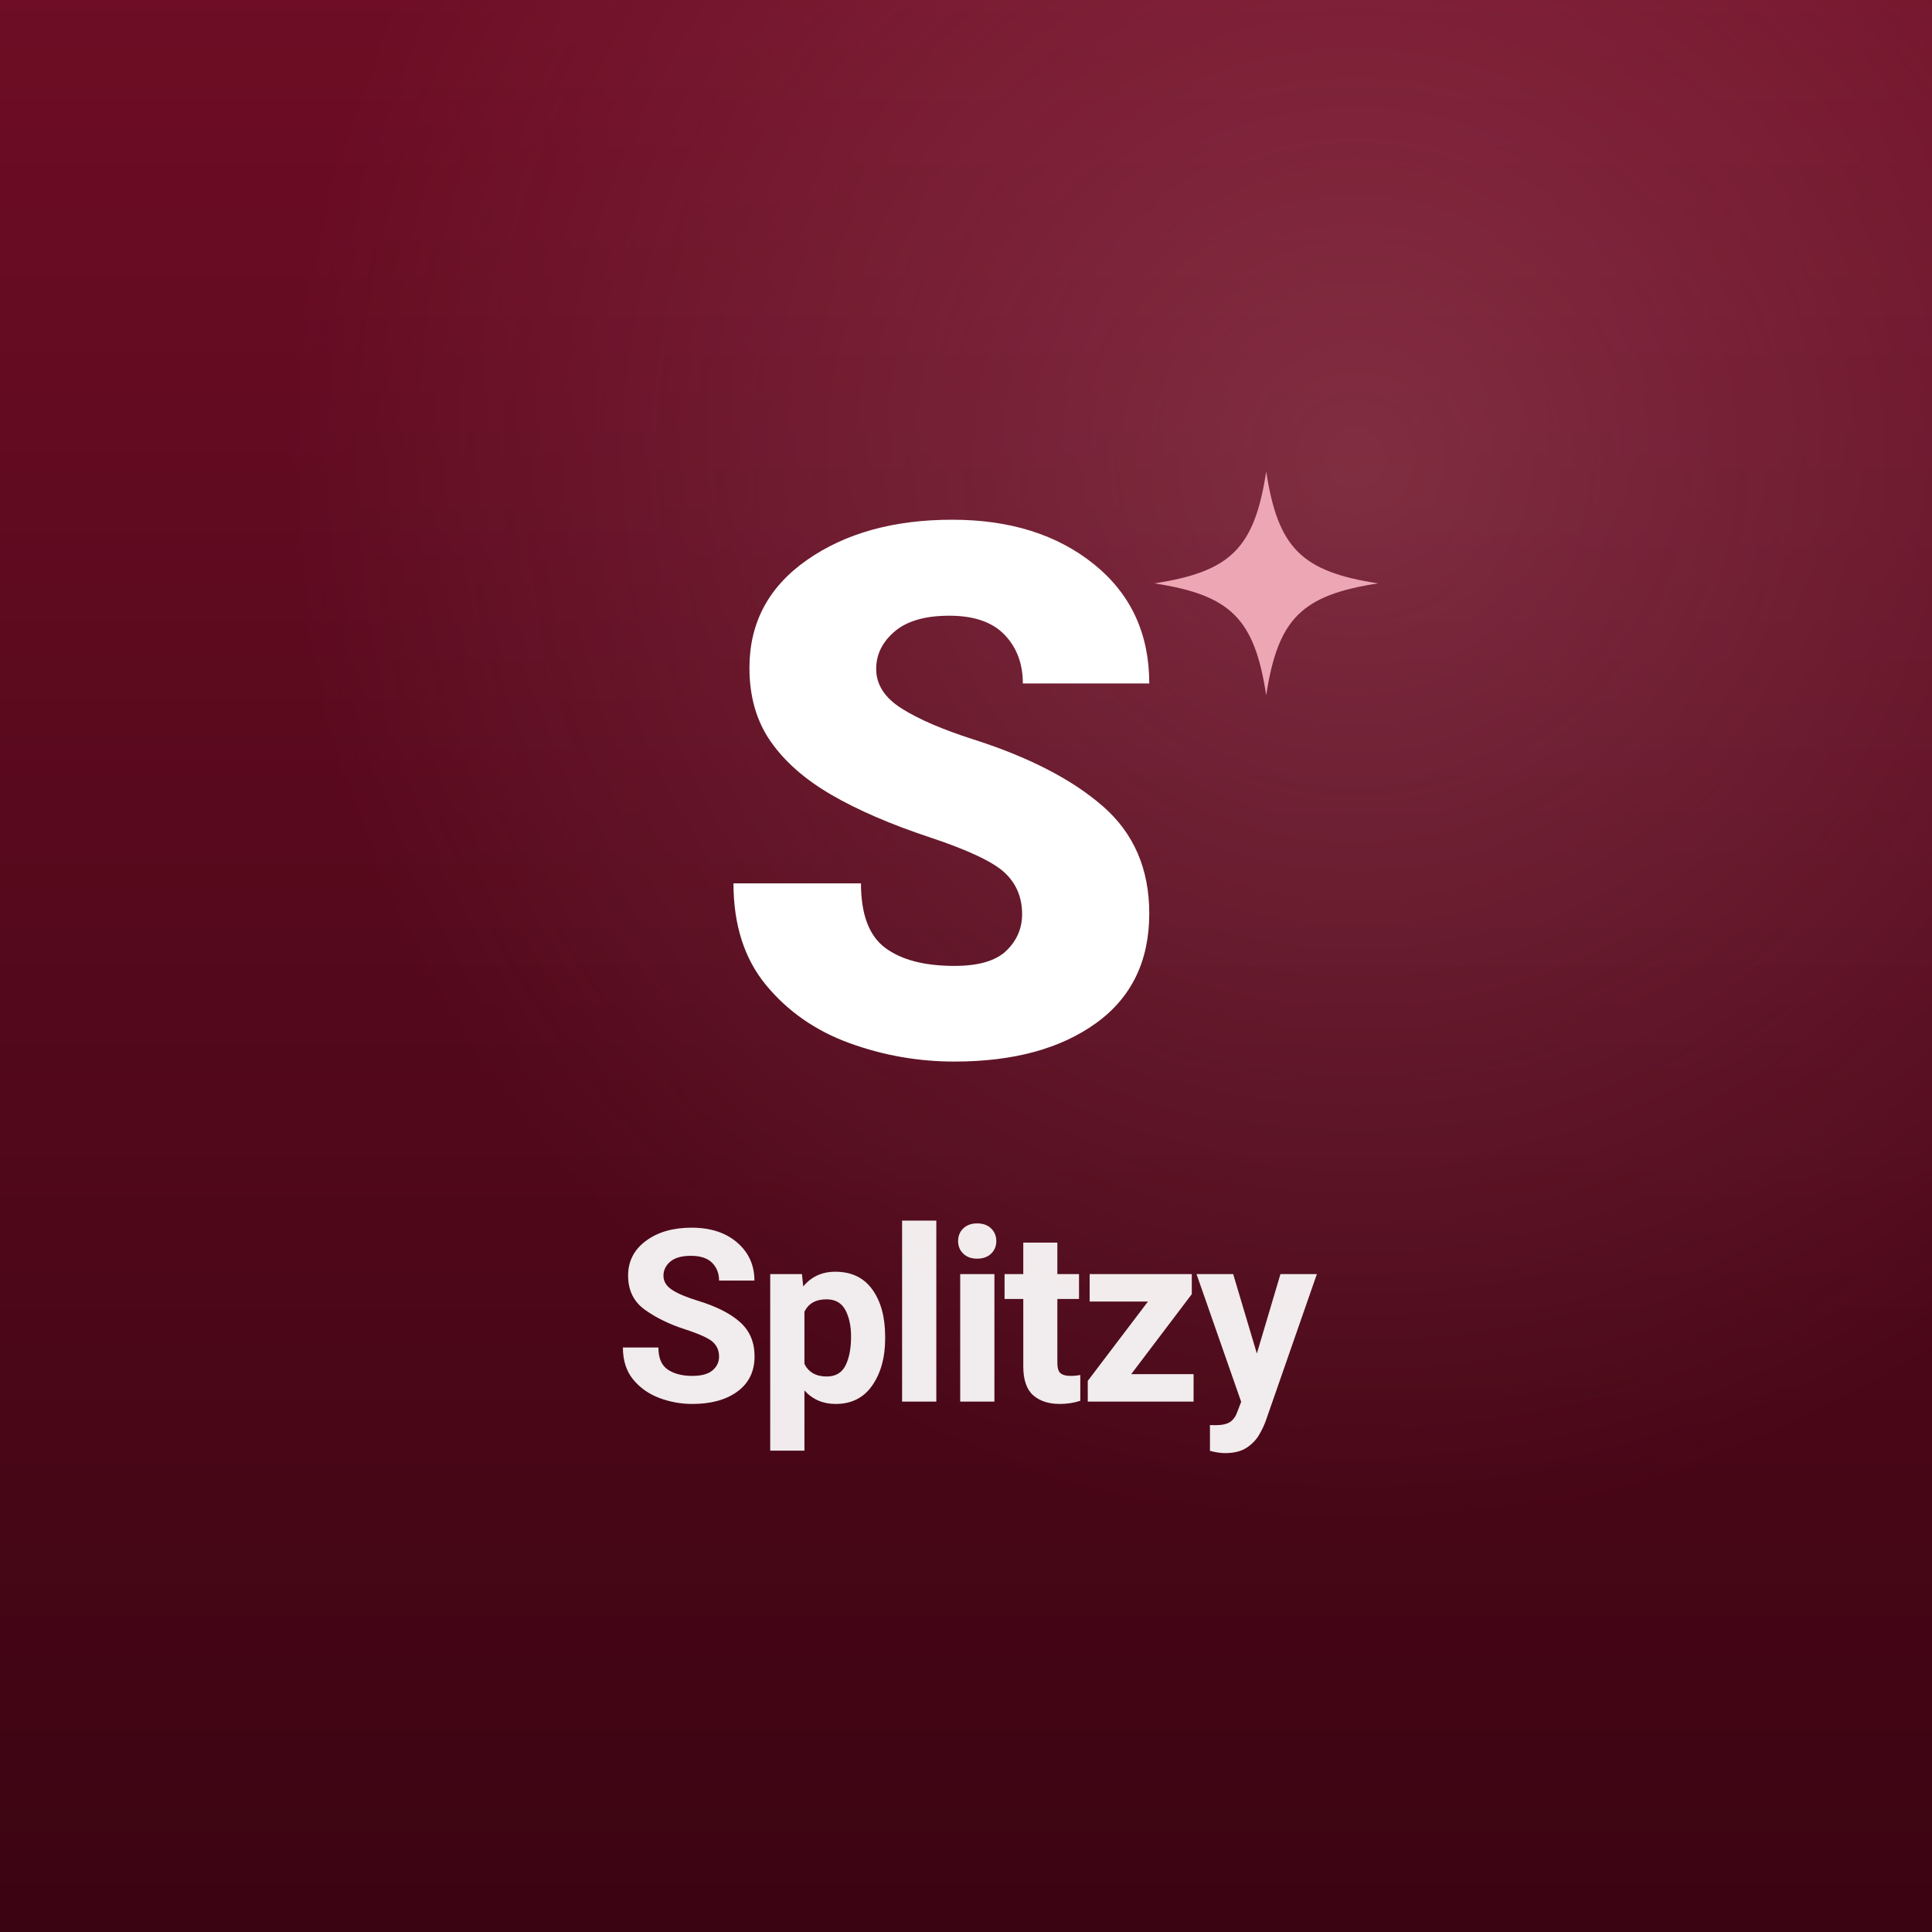
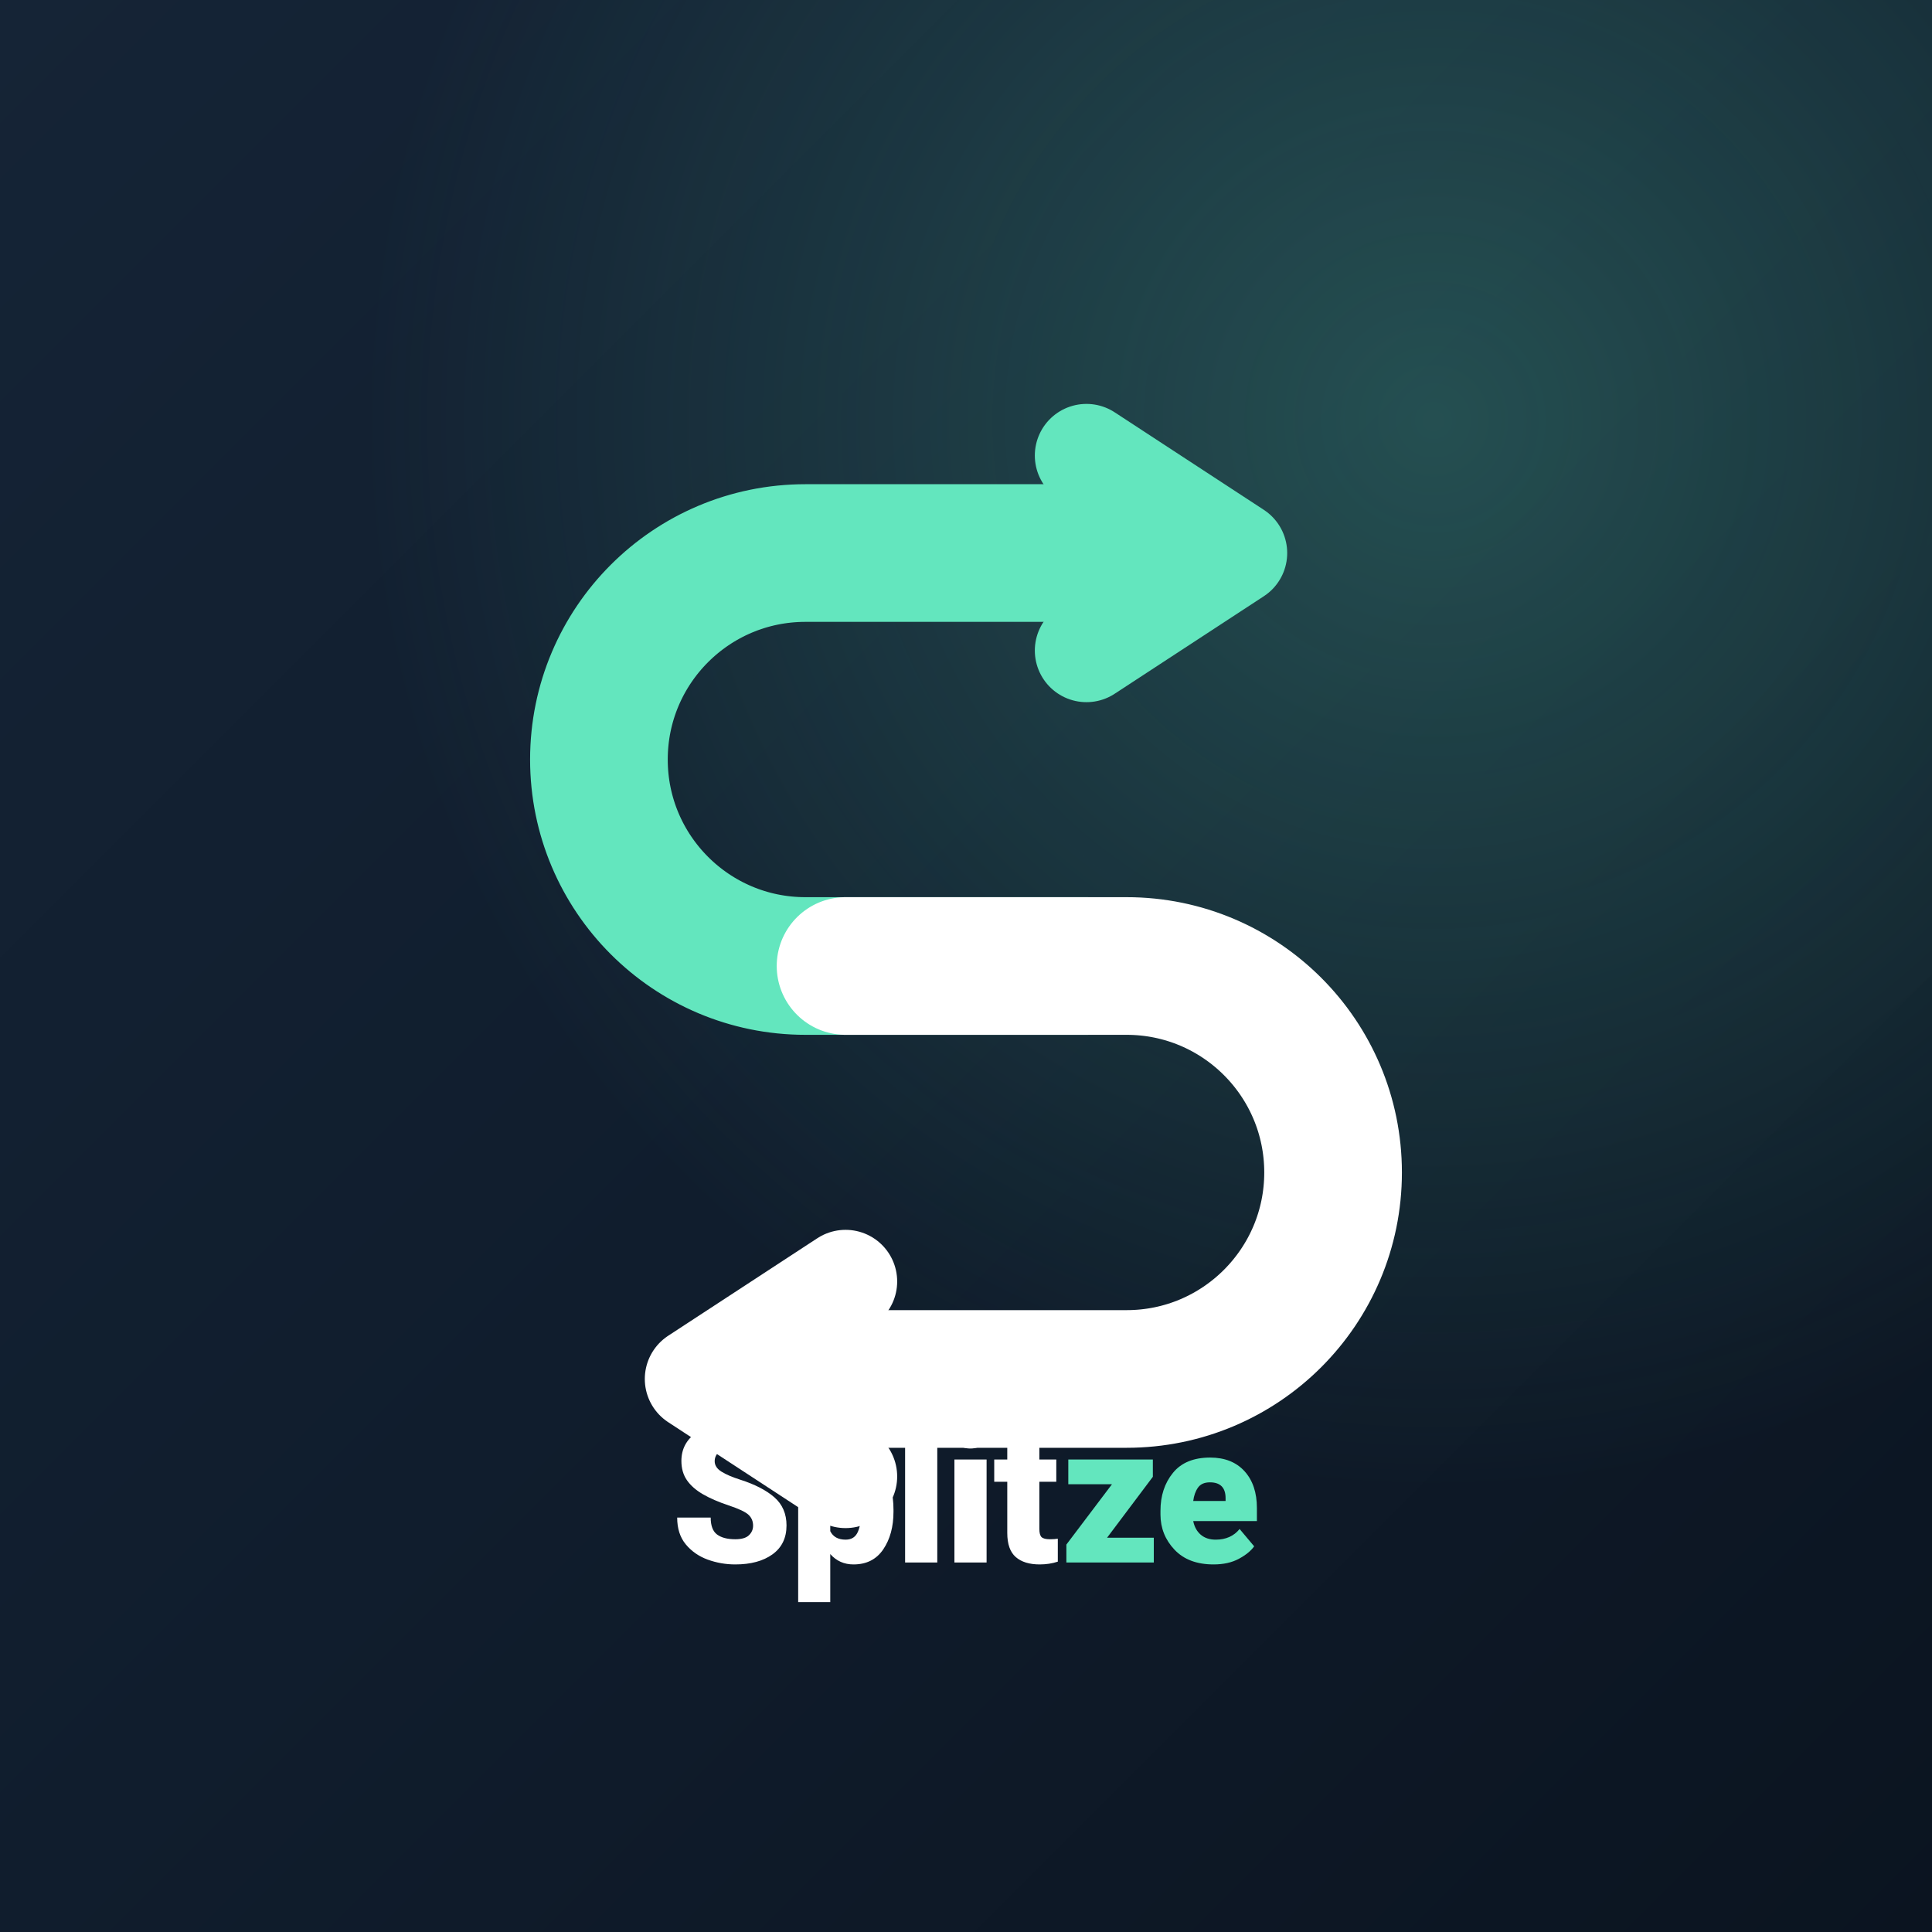
<svg xmlns="http://www.w3.org/2000/svg" viewBox="0 0 512 512" width="512" height="512">
  <defs>
-     <linearGradient id="splitzyMaskBg" x1="0%" y1="0%" x2="0%" y2="100%">
-       <stop offset="0%" stop-color="#6E0D25" />
-       <stop offset="100%" stop-color="#3B0412" />
+     <linearGradient id="splitzeMaskBg" x1="0%" y1="0%" x2="100%" y2="100%">
+       <stop offset="0%" stop-color="#152436" />
+       <stop offset="50%" stop-color="#101D2D" />
+       <stop offset="100%" stop-color="#0B1420" />
    </linearGradient>
-     <radialGradient id="roseMaskGlow" cx="70%" cy="24%" r="55%">
-       <stop offset="0%" stop-color="#EDA6B4" stop-opacity="0.22" />
-       <stop offset="100%" stop-color="#EDA6B4" stop-opacity="0" />
+     <radialGradient id="mintMaskGlow" cx="74%" cy="22%" r="55%">
+       <stop offset="0%" stop-color="#63E6BE" stop-opacity="0.25" />
+       <stop offset="100%" stop-color="#63E6BE" stop-opacity="0" />
    </radialGradient>
  </defs>
-   <rect width="512" height="512" fill="url(#splitzyMaskBg)" />
-   <rect width="512" height="512" fill="url(#roseMaskGlow)" />
-   <g transform="translate(256, 256) scale(0.78) translate(-256, -256)">
-     <text x="248" y="286" text-anchor="middle" fill="#FFFFFF" font-family="system-ui, -apple-system, 'Plus Jakarta Sans', 'Segoe UI', Roboto, Helvetica, Arial, sans-serif" font-size="252" font-weight="800" letter-spacing="-6">S</text>
-     <path d="M358 88 C362 114, 370 122, 396 126 C370 130, 362 138, 358 164 C354 138, 346 130, 320 126 C346 122, 354 114, 358 88 Z" fill="#EDA6B4" />
-     <text x="256" y="404" text-anchor="middle" fill="#FFFFFF" fill-opacity="0.92" font-family="system-ui, -apple-system, 'Plus Jakarta Sans', 'Segoe UI', Roboto, Helvetica, Arial, sans-serif" font-size="82" font-weight="700" letter-spacing="-2">Splitzy</text>
+   <rect width="512" height="512" fill="url(#splitzeMaskBg)" />
+   <rect width="512" height="512" fill="url(#mintMaskGlow)" />
+   <g transform="translate(256, 256) scale(0.76) translate(-256, -256)">
+     <path d="M336 112 H200 C160.235 112 128 144.235 128 184 C128 223.765 160.235 256 200 256 H298" fill="none" stroke="#63E6BE" stroke-width="48" stroke-linecap="round" stroke-linejoin="round" />
+     <path d="M298 78 L350 112 L298 146" fill="none" stroke="#63E6BE" stroke-width="36" stroke-linecap="round" stroke-linejoin="round" />
+     <path d="M176 352 H312 C351.765 352 384 319.765 384 280 C384 240.235 351.765 208 312 208 H214" fill="none" stroke="#FFFFFF" stroke-width="48" stroke-linecap="round" stroke-linejoin="round" transform="translate(0, 48)" />
+     <path d="M214 318 L162 352 L214 386" fill="none" stroke="#FFFFFF" stroke-width="36" stroke-linecap="round" stroke-linejoin="round" transform="translate(0, 48)" />
+     <text x="256" y="464" text-anchor="middle" fill="#FFFFFF" font-family="system-ui, -apple-system, 'Plus Jakarta Sans', 'Segoe UI', Roboto, Helvetica, Arial, sans-serif" font-size="68" font-weight="800" letter-spacing="-1.5">Split<tspan fill="#63E6BE">ze</tspan>
+     </text>
  </g>
</svg>
